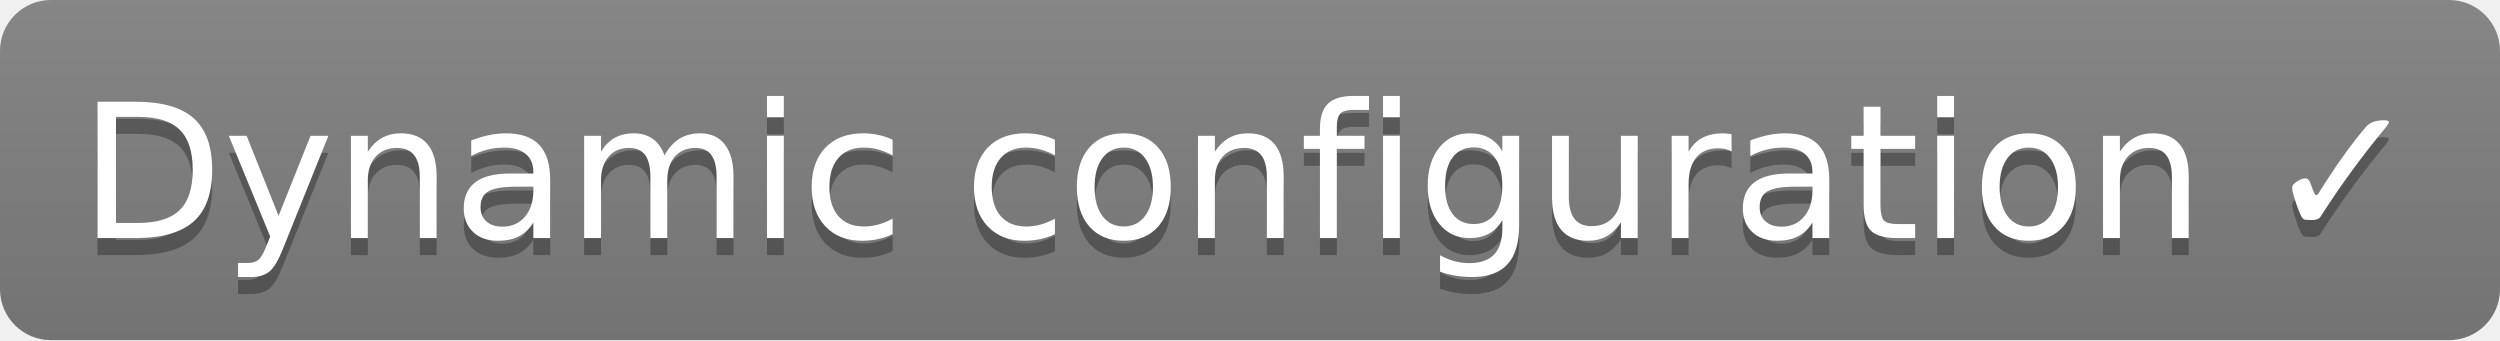
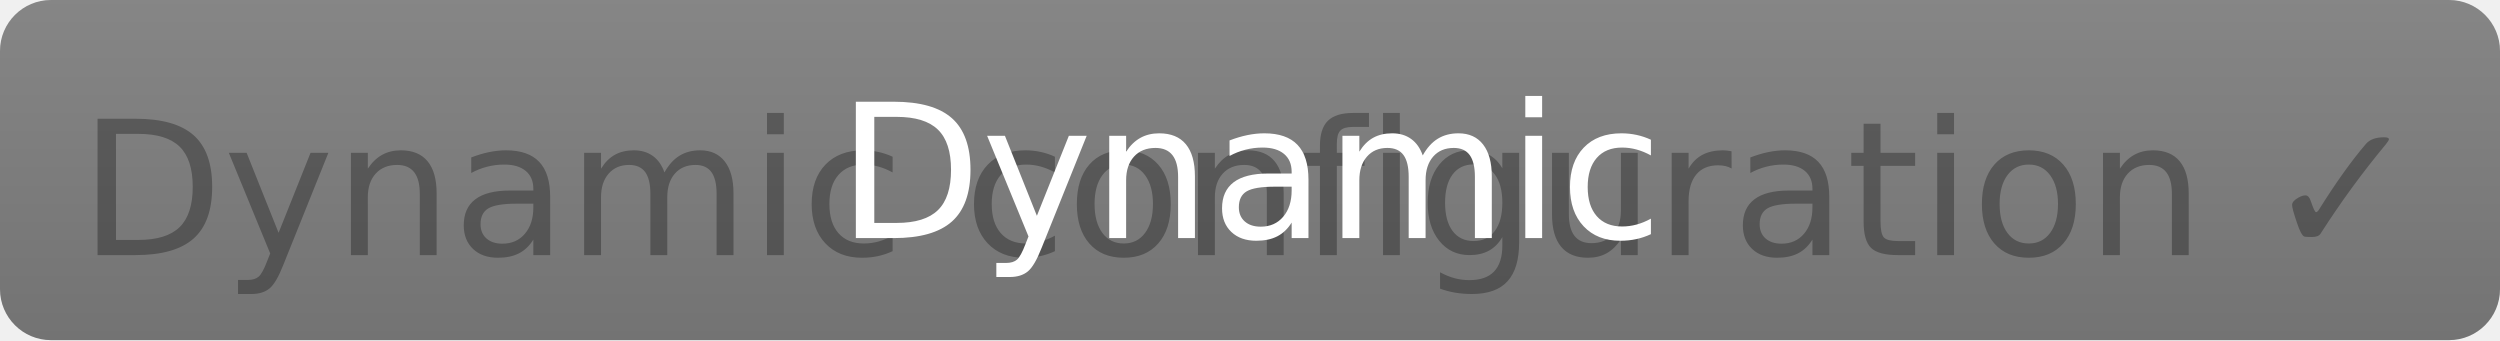
<svg xmlns="http://www.w3.org/2000/svg" width="147" height="20">
  <linearGradient id="b" x2="0" y2="100%">
    <stop offset="0" stop-color="#bbb" stop-opacity=".1" />
    <stop offset="1" stop-opacity=".1" />
  </linearGradient>
  <clipPath id="a">
    <rect width="147" height="20" rx="3" fill="#fff" />
  </clipPath>
  <g clip-path="url(#a)">
    <path fill="#808080" d="M0 0h0v20H0z" />
    <path fill="#808080" d="M0 0h147v20H0z" />
    <path fill="url(#b)" d="M0 0h147v20H0z" />
  </g>
  <g fill="#fff" text-anchor="middle" font-family="DejaVu Sans,Verdana,Geneva,sans-serif" font-size="110">
    <text x="735" y="150" fill="#010101" fill-opacity=".3" transform="scale(.1)" textLength="1370">Dynamic configuration ✓</text>
-     <text x="735" y="140" transform="scale(.1)" textLength="1370">Dynamic configuration ✓</text>
+     <text x="735" y="140" transform="scale(.1)" textLength="1370">Dynamic</text>
  </g>
</svg>
